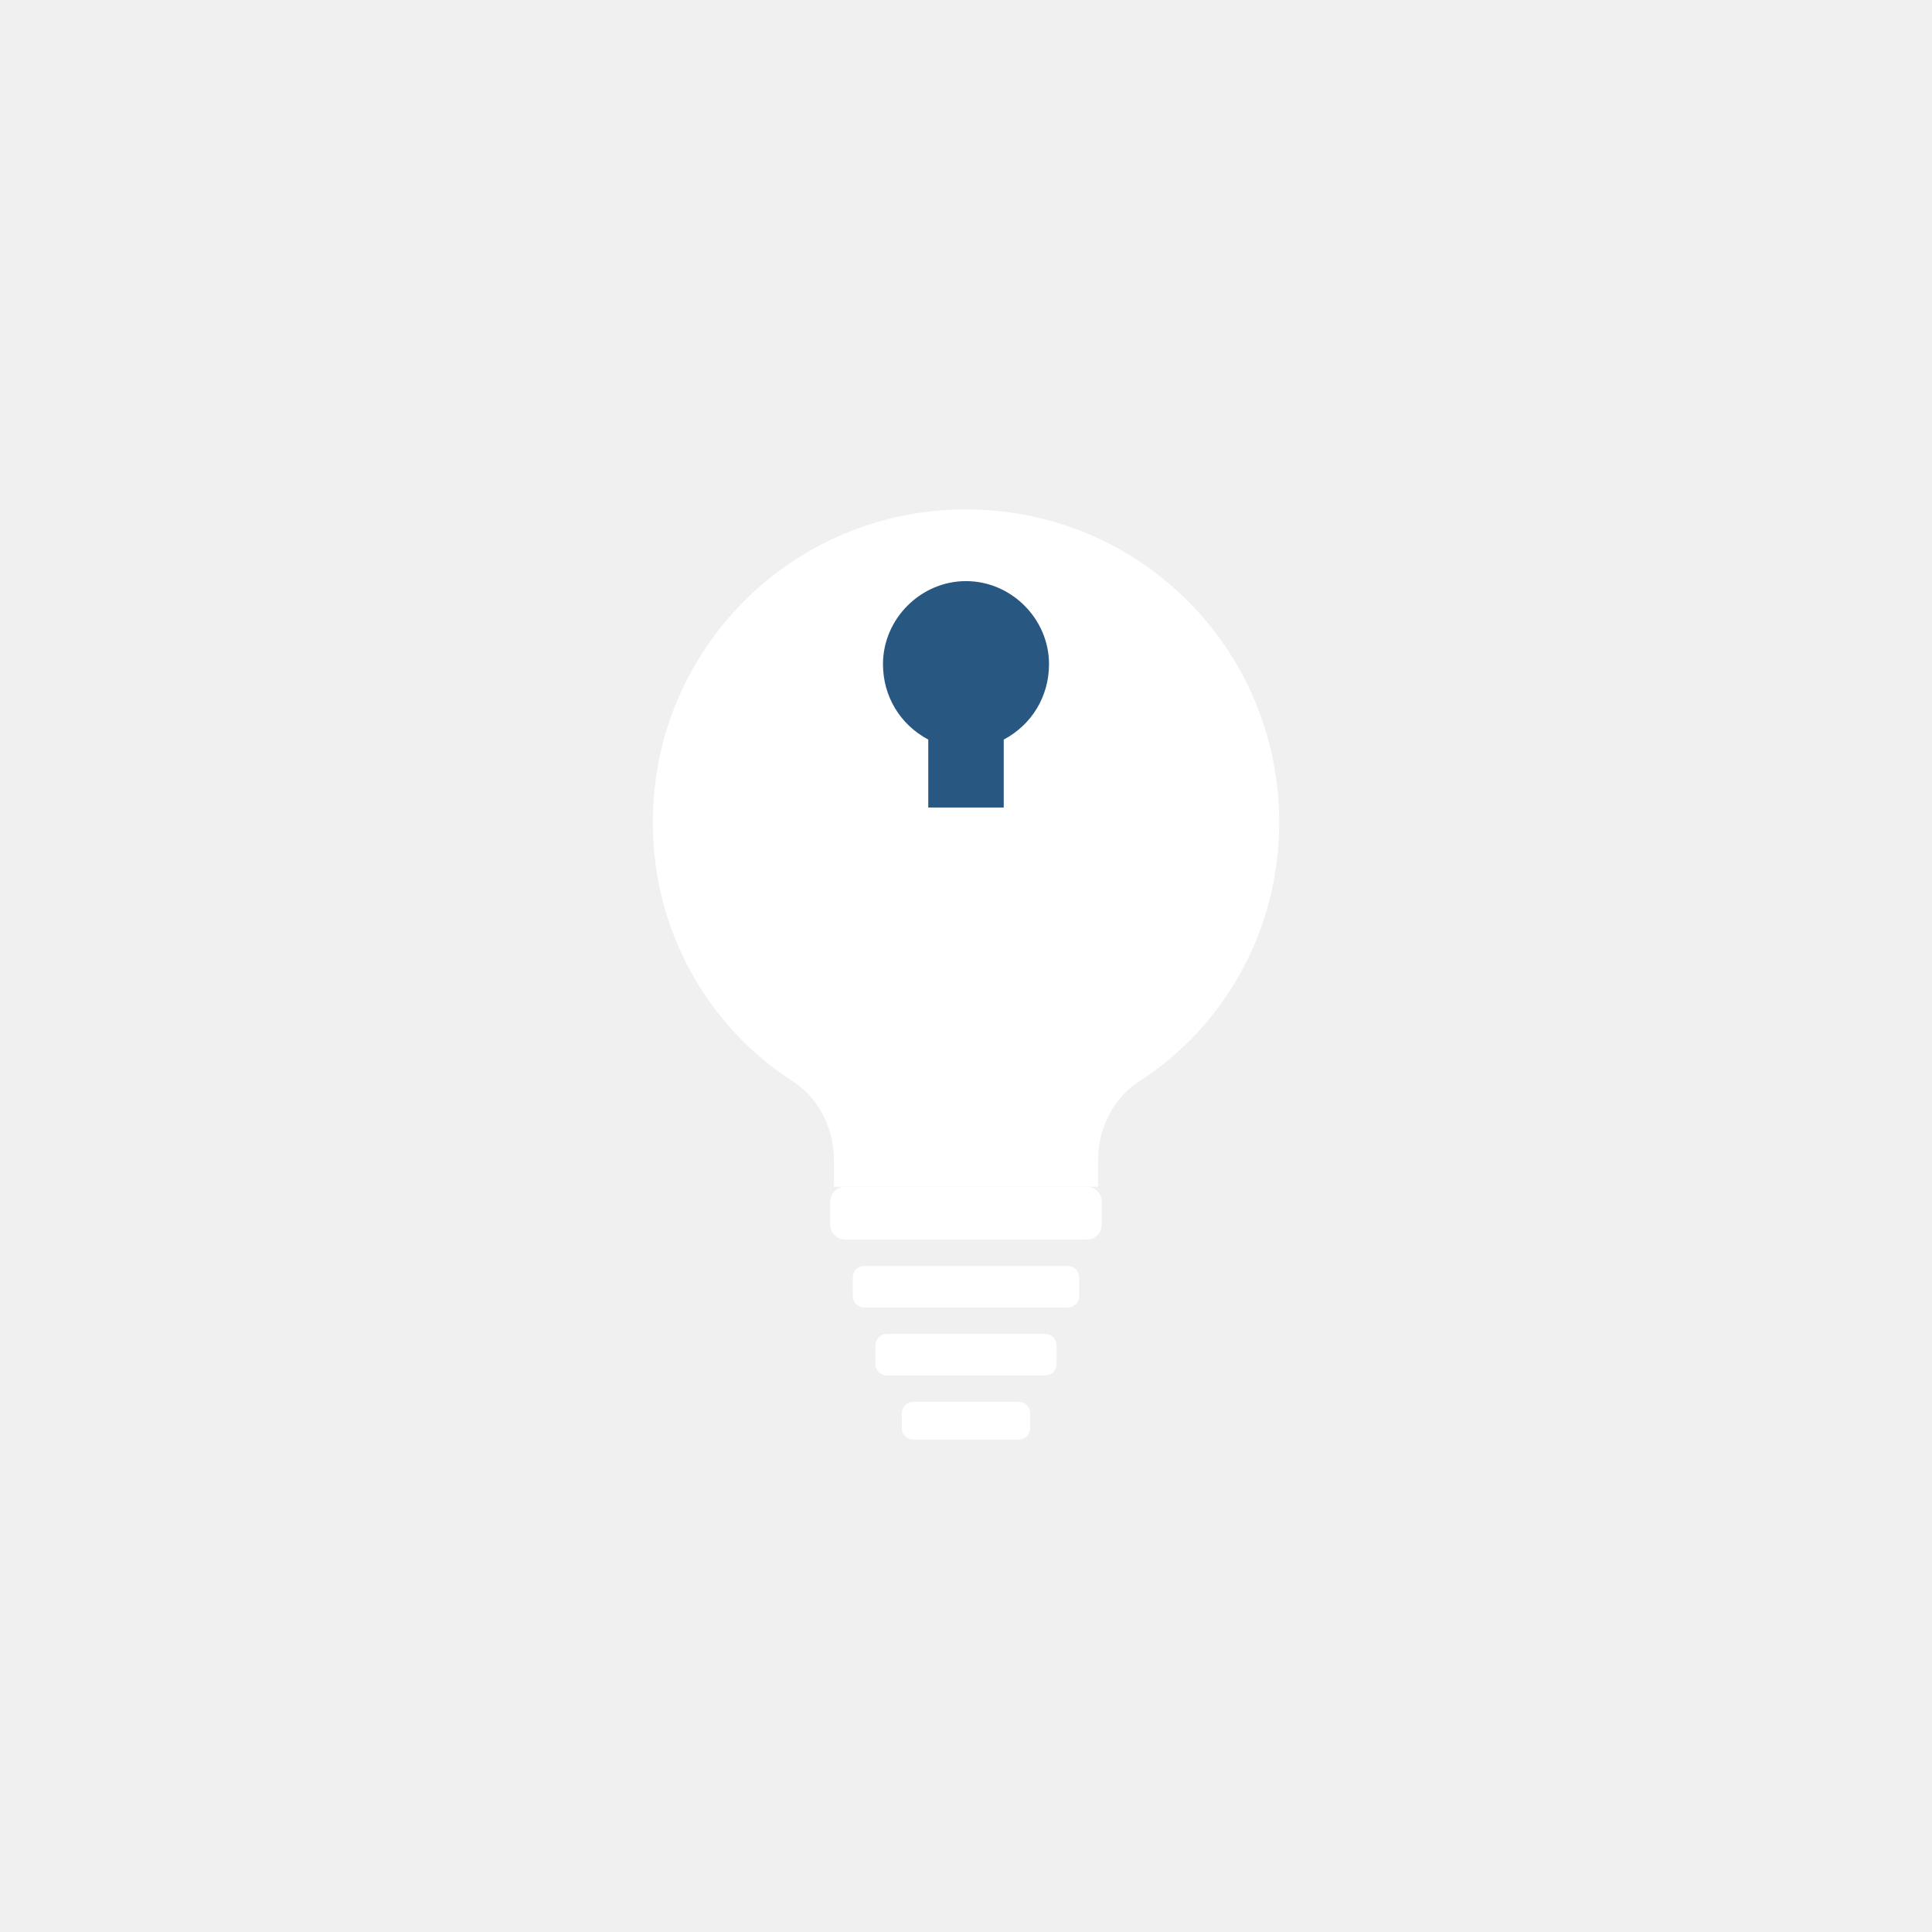
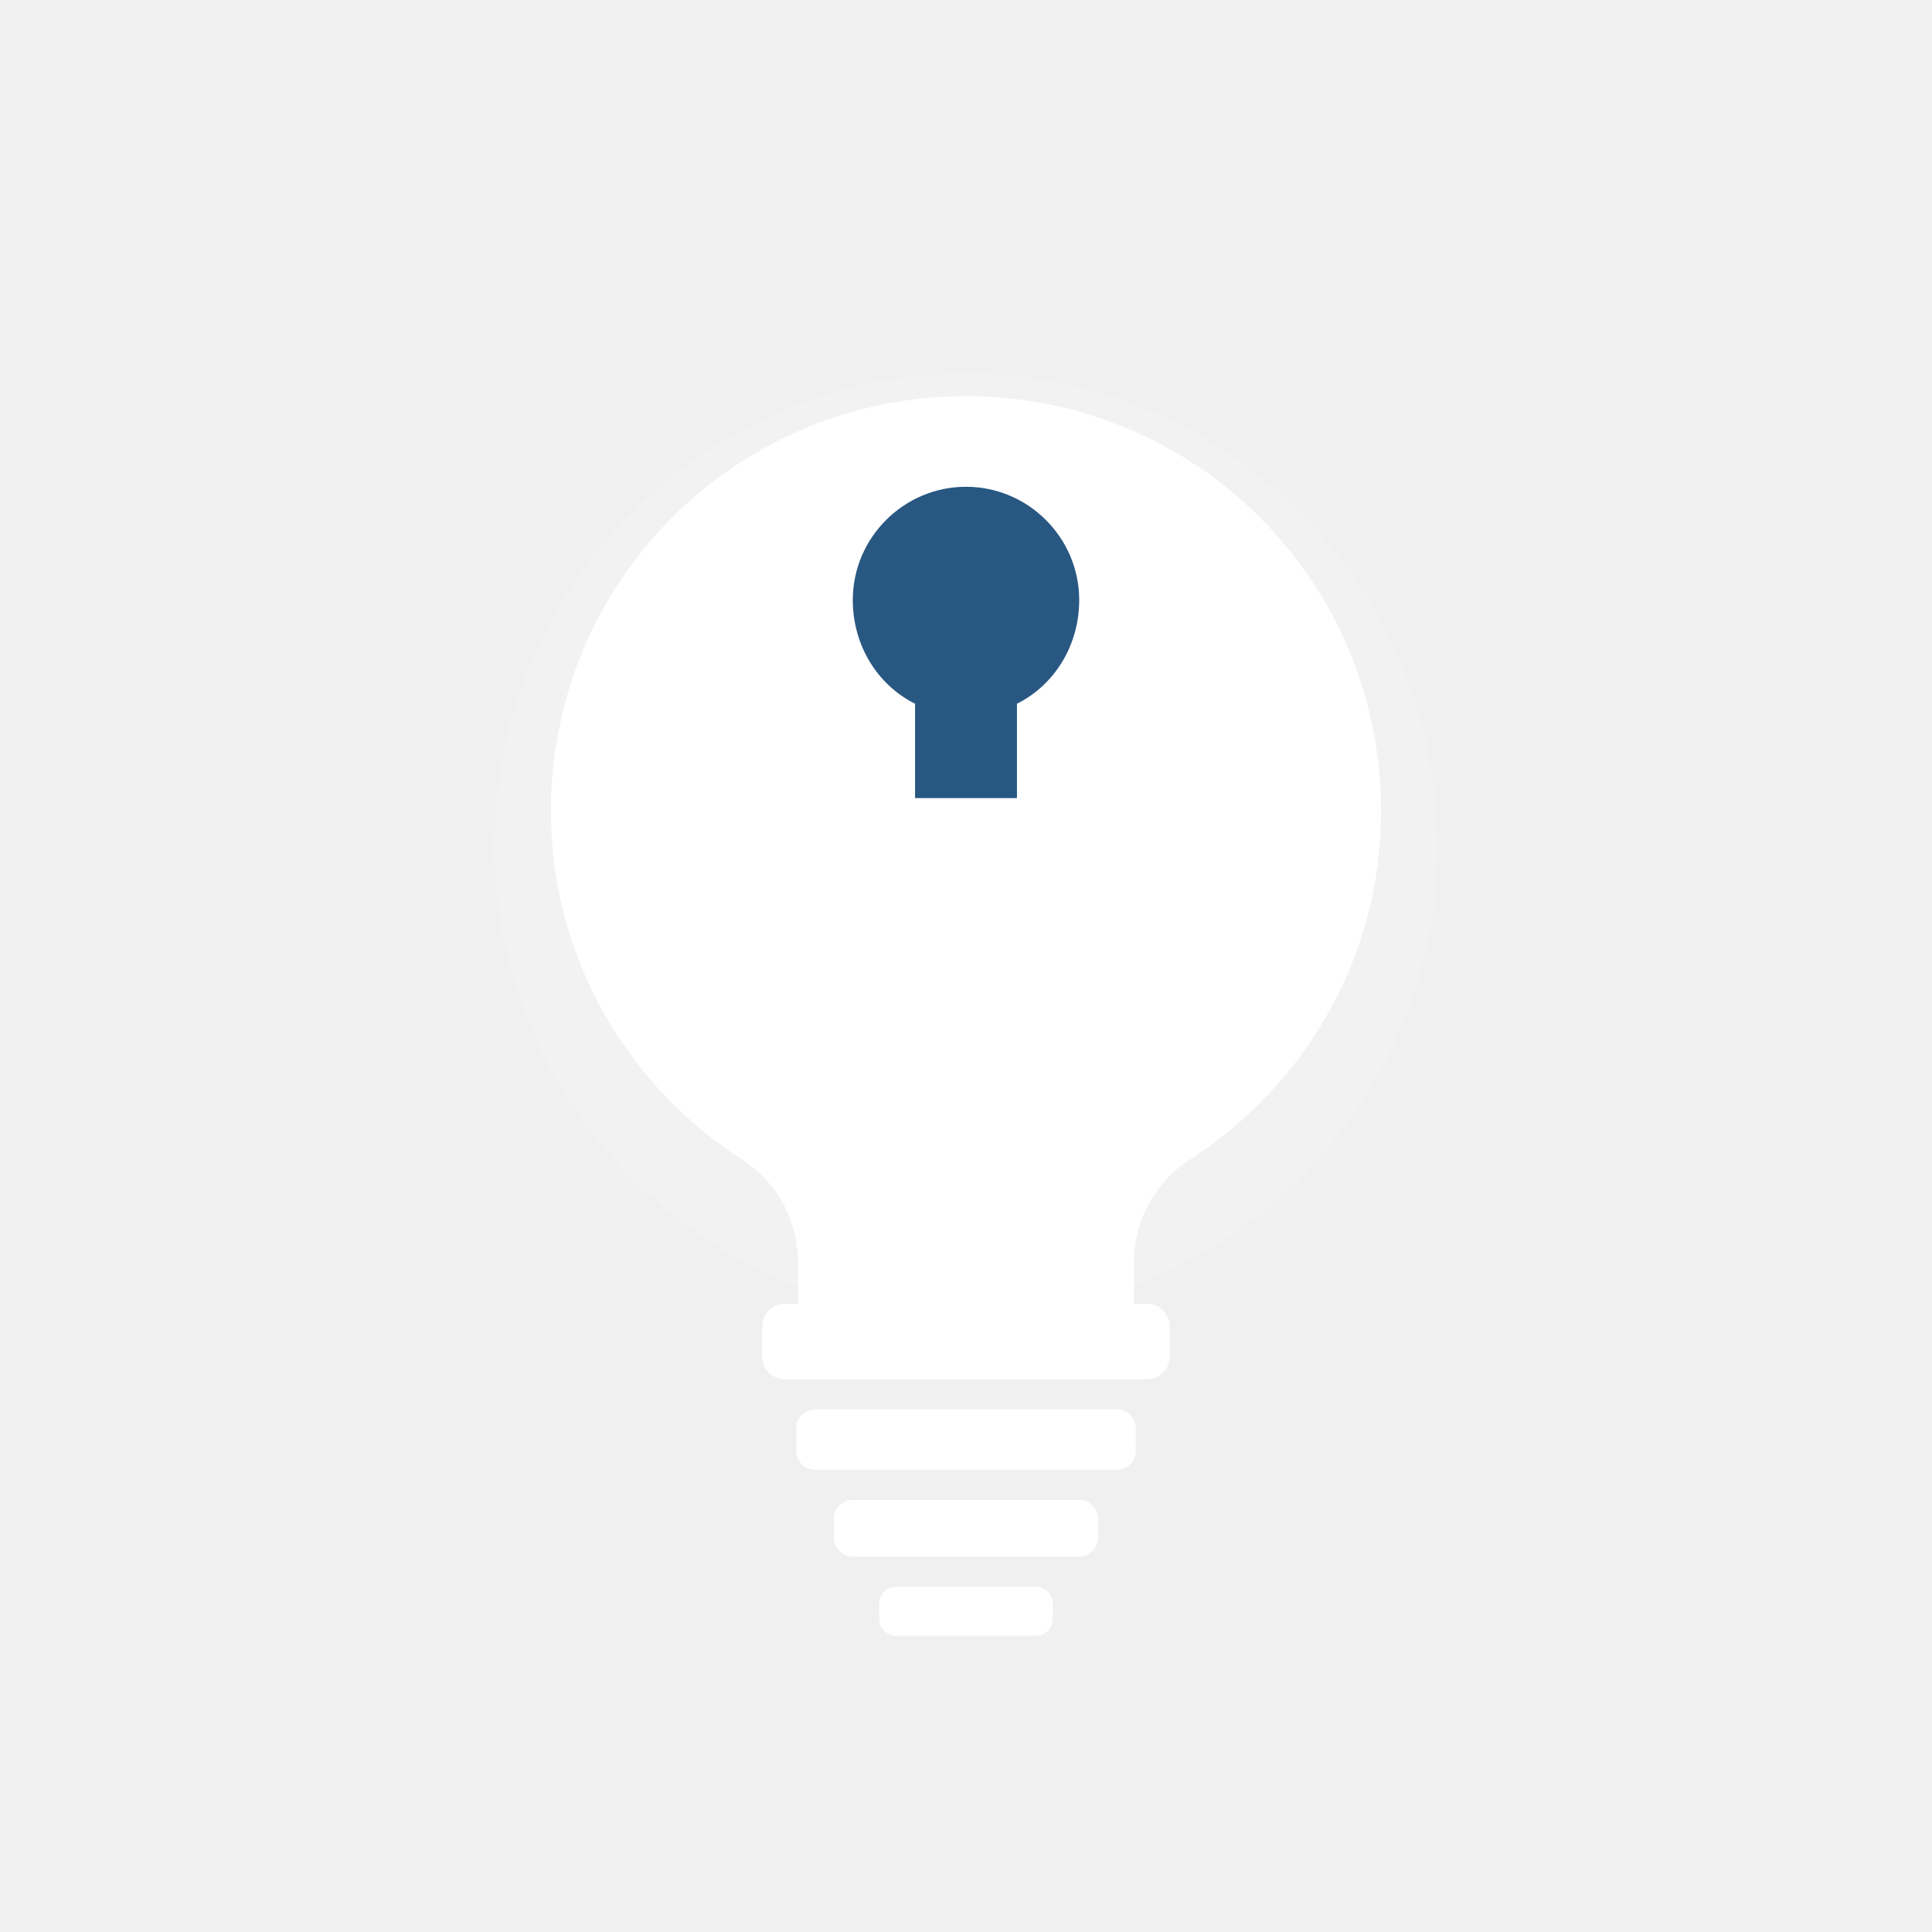
<svg xmlns="http://www.w3.org/2000/svg" width="1024" height="1024" viewBox="0 0 1024 1024">
-   <path fill="#FFFFFF" d="M512 270c-92 0-166 74-166 166 0 57 29 108 74 137 14 9 22 25 22 42v14h140v-14c0-17 8-33 22-42 45-29 74-80 74-137 0-92-74-166-166-166z" />
-   <path fill="#285782" d="M468 352c0-24 20-44 44-44s44 20 44 44c0 17-9 32-24 40v36h-40v-36c-15-8-24-23-24-40z" />
-   <rect x="440" y="629" width="144" height="28" rx="8" fill="#FFFFFF" />
-   <rect x="452" y="671" width="120" height="22" rx="6" fill="#FFFFFF" />
-   <rect x="464" y="707" width="96" height="22" rx="6" fill="#FFFFFF" />
-   <rect x="478" y="743" width="68" height="20" rx="6" fill="#FFFFFF" />
+   <circle cx="512" cy="448" r="250" fill="#FFFFFF" fill-opacity="0.12" />
+   <path fill="#FFFFFF" d="M512 210c-122 0-220 98-220 220 0 78 41 146 102 185 18 12 29 32 29 54v22h178v-22c0-22 11-42 29-54 61-39 102-107 102-185 0-122-98-220-220-220z" />
+   <path fill="#285782" d="M452 318c0-33 27-60 60-60s60 27 60 60c0 24-13 45-33 55v50h-54v-50c-20-10-33-31-33-55z" />
+   <rect x="404" y="691" width="216" height="40" rx="12" fill="#FFFFFF" />
+   <rect x="422" y="747" width="180" height="32" rx="10" fill="#FFFFFF" />
+   <rect x="442" y="795" width="140" height="30" rx="10" fill="#FFFFFF" />
+   <rect x="466" y="841" width="92" height="26" rx="9" fill="#FFFFFF" />
</svg>
